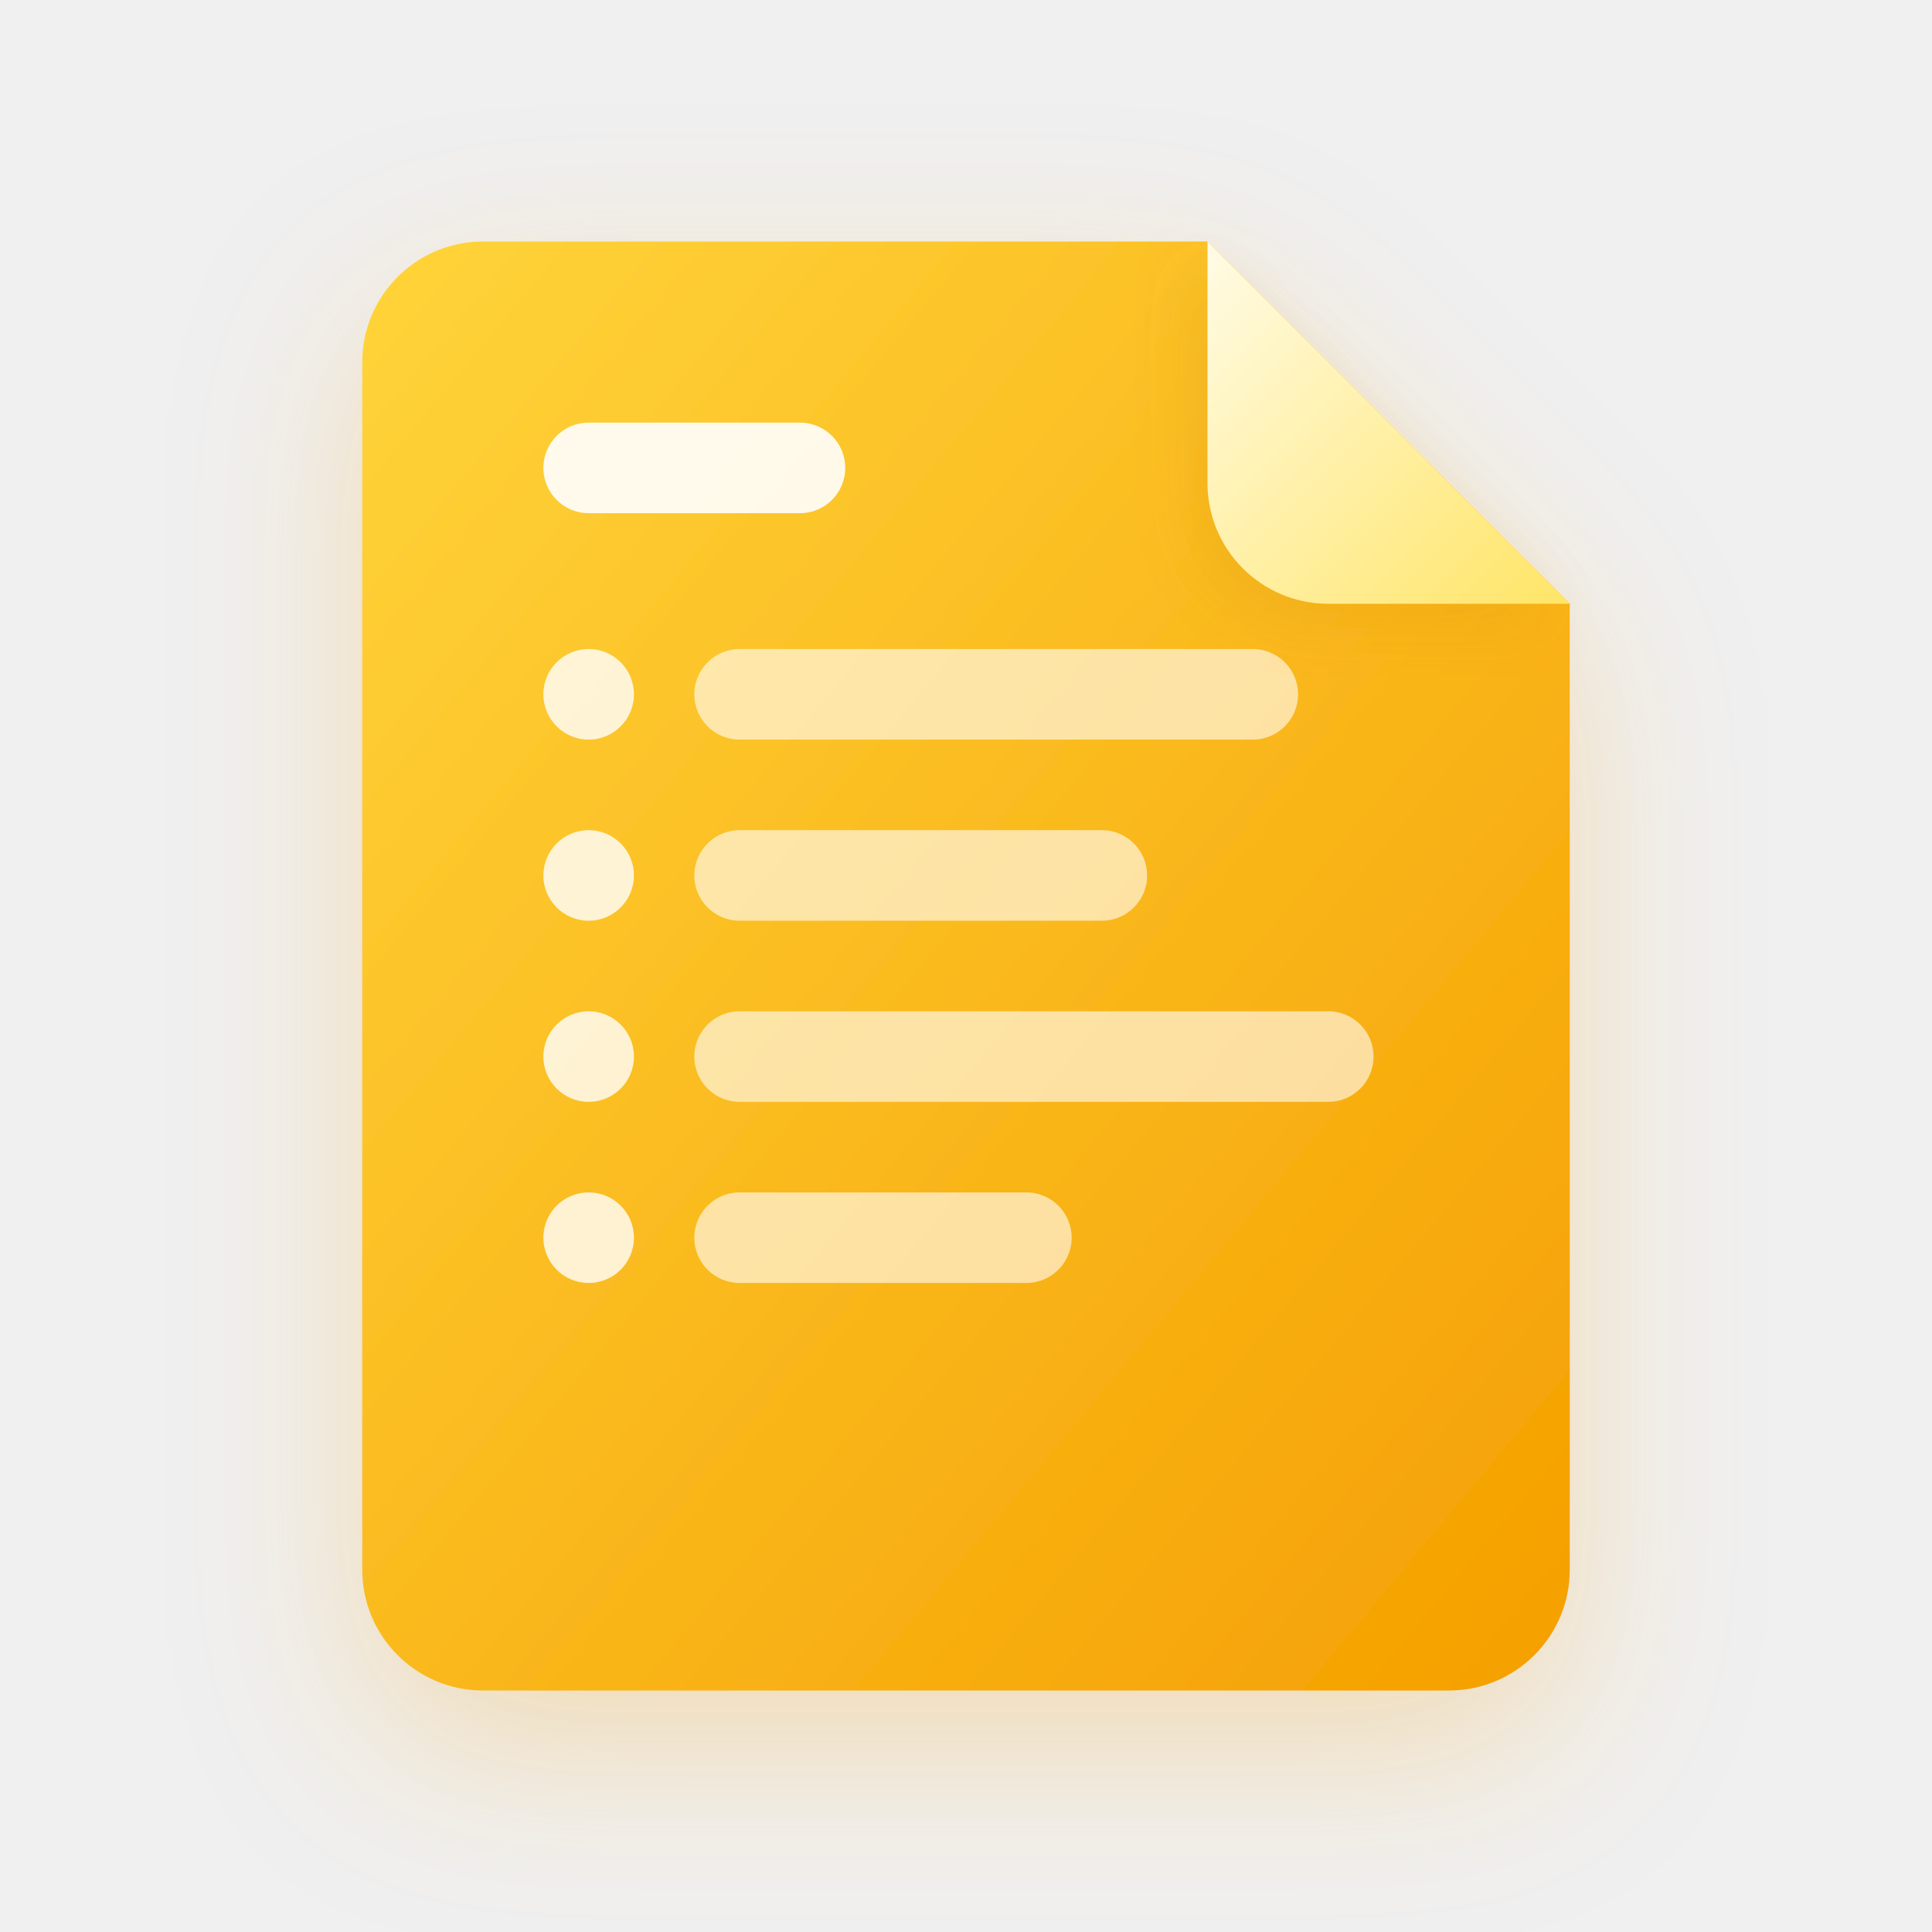
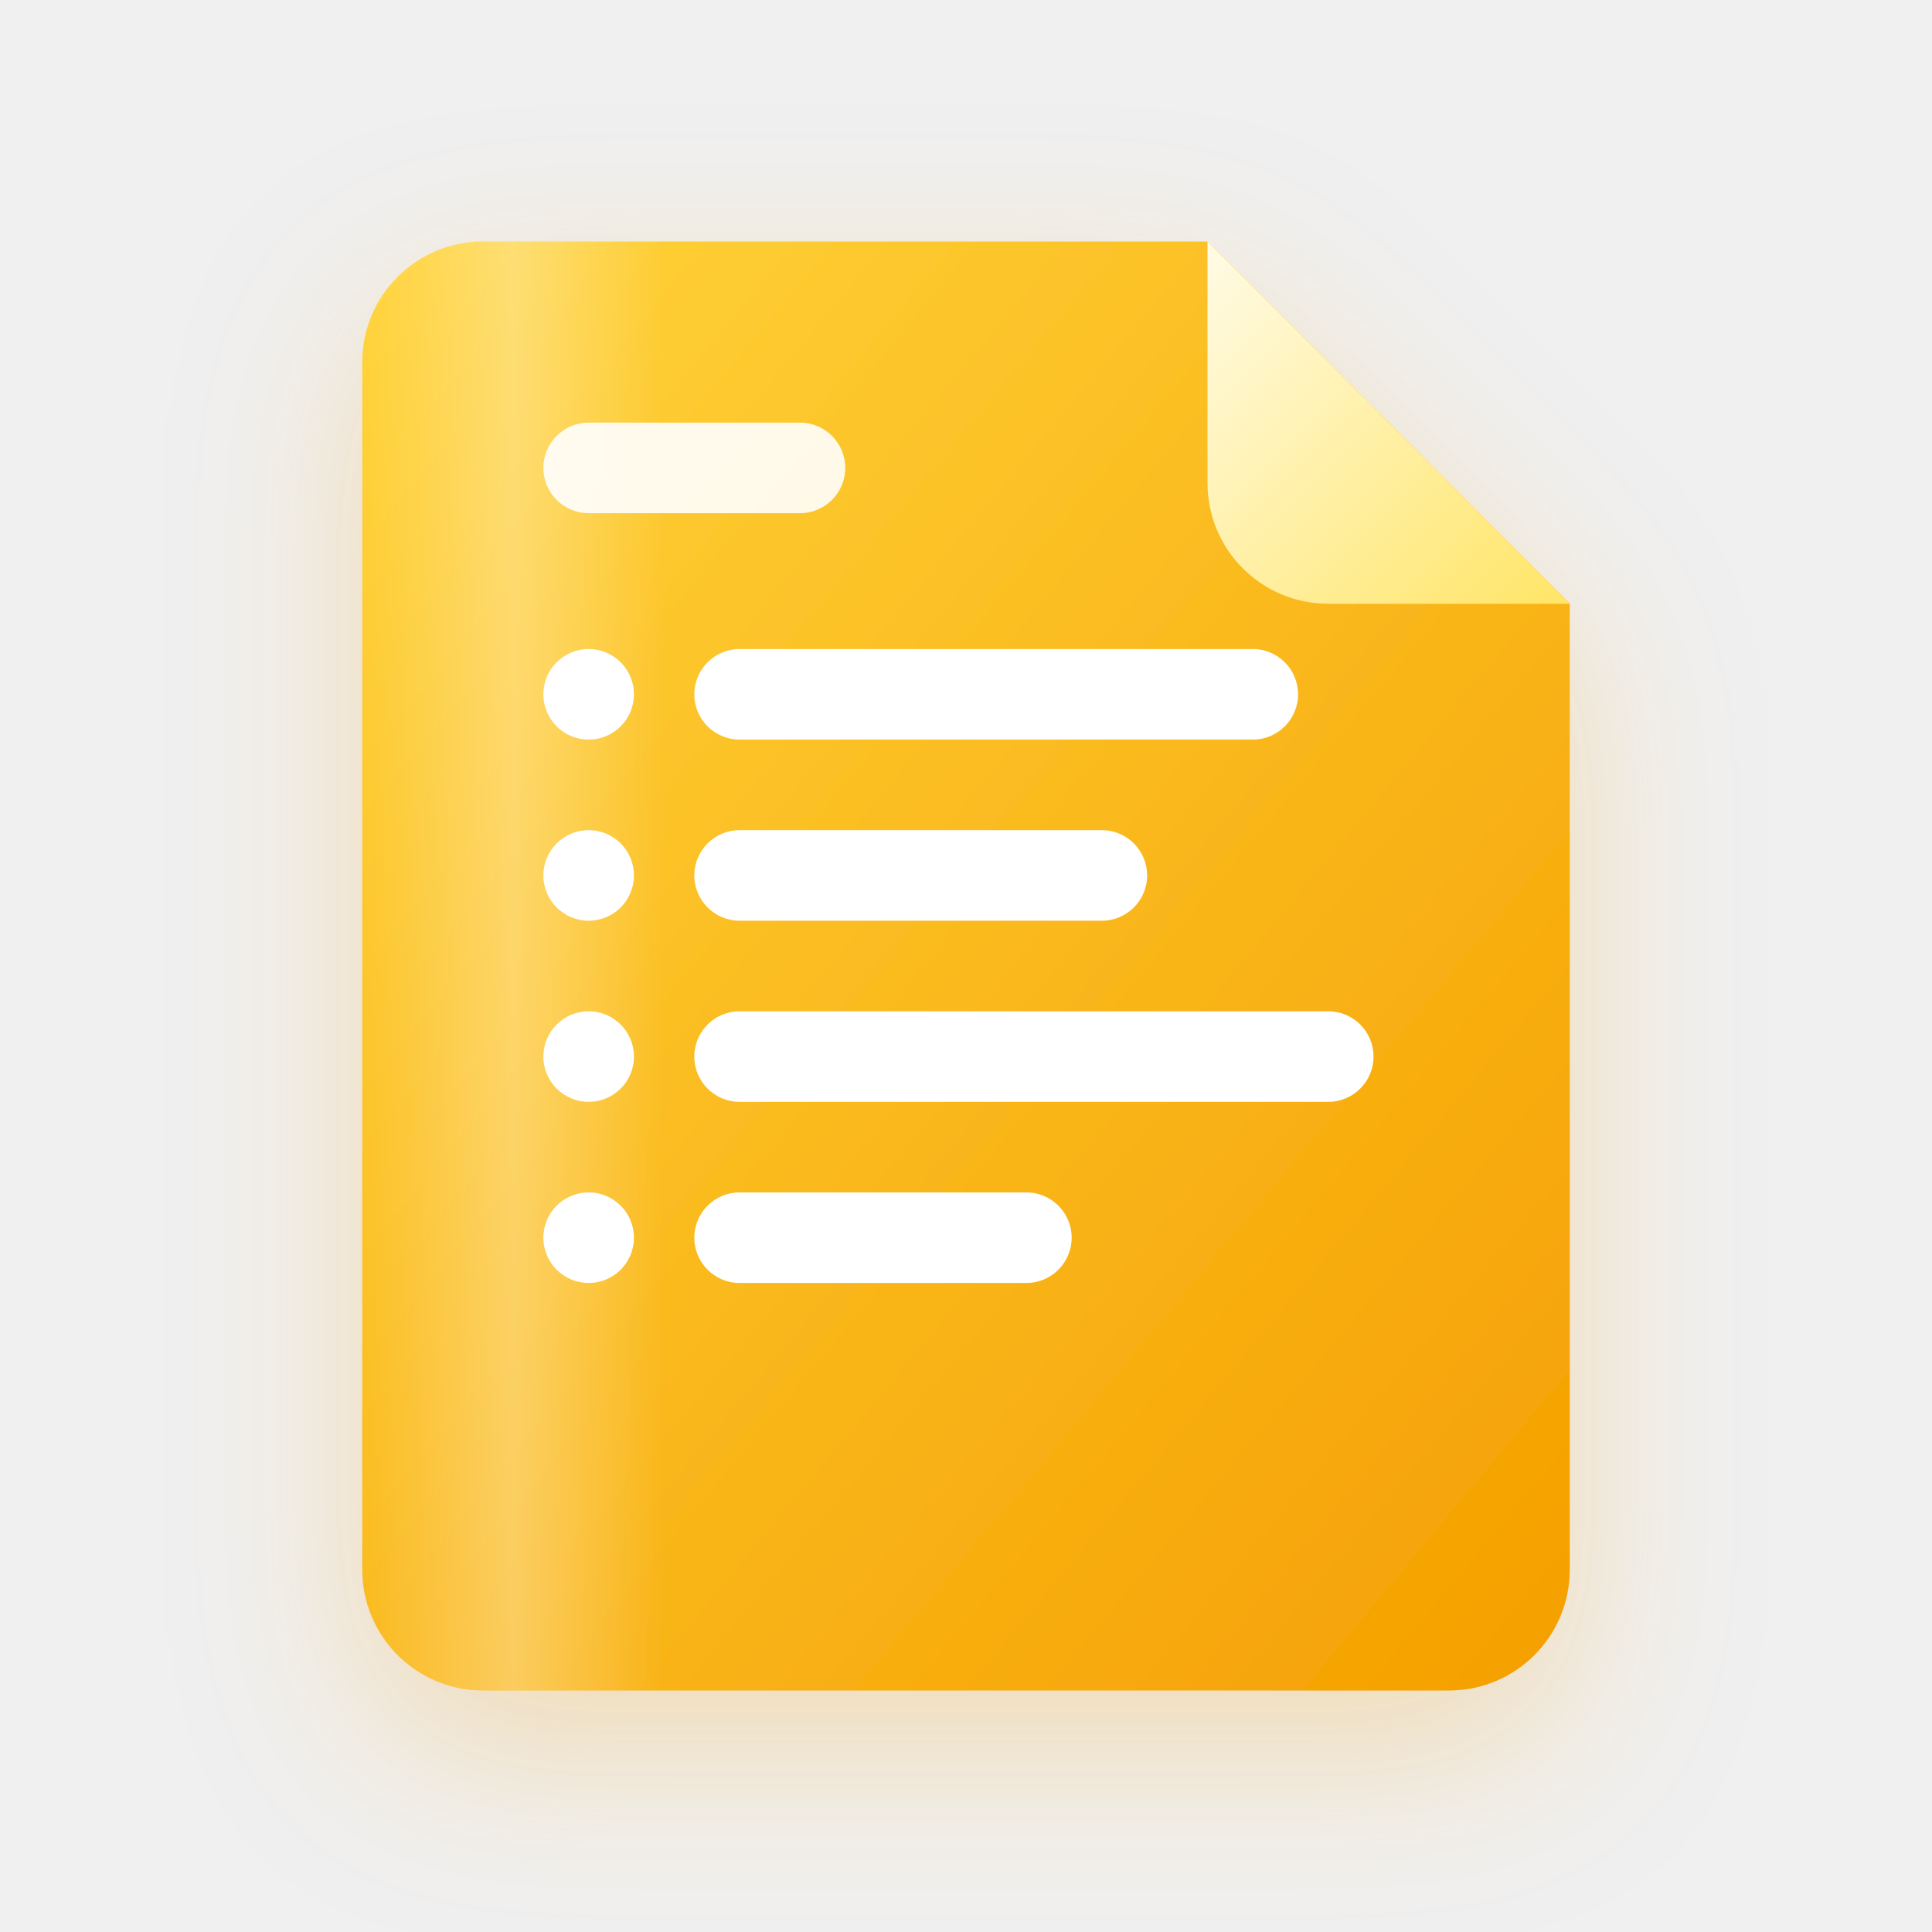
<svg xmlns="http://www.w3.org/2000/svg" width="512" height="512" viewBox="0 0 512 512">
  <defs>
    <style>
+       /* Smooth, professional float */
      @keyframes float {
        0%, 100% { transform: translateY(0px); }
        50% { transform: translateY(-8px); }
      }
-       @keyframes shadow-pulse {
-         0%, 100% { transform: scale(1); opacity: 0.25; }
-         50% { transform: scale(0.95); opacity: 0.15; }
+ 
+       /* Premium Sheen Glass Effect */
+       @keyframes sheen {
+         0% { transform: translateX(-150px) skewX(-25deg); }
+         25%, 100% { transform: translateX(500px) skewX(-25deg); }
      }
+ 
+       /* Sequential shrinking/growing lines (Processing effect) */
+       @keyframes pulse-line {
+         0%, 100% { opacity: 0.6; transform: scaleX(1); }
+         50% { opacity: 0.95; transform: scaleX(0.88); }
+       }
+       
+       /* Subtle dot pulse */
+       @keyframes dot-pulse {
+         0%, 100% { opacity: 0.8; transform: scale(1); }
+         50% { opacity: 1; transform: scale(1.15); }
+       }
+ 
+       /* Fold gentle hover */
+       @keyframes fold-pulse {
+         0%, 100% { transform: translate(0, 0) scale(1); filter: drop-shadow(-4px 4px 6px rgba(201, 120, 0, 0.15)); }
+         50% { transform: translate(-2px, 2px) scale(1.02); filter: drop-shadow(-6px 6px 10px rgba(201, 120, 0, 0.25)); }
+       }
+ 
      .doc-group {
-         animation: float 4s ease-in-out infinite;
+         animation: float 6s ease-in-out infinite;
        transform-origin: center;
+       }
+       
+       .sheen-layer {
+         animation: sheen 5s cubic-bezier(0.4, 0, 0.2, 1) infinite;
+         transform-origin: top left;
+       }
+ 
+       .line-1 { animation: pulse-line 4s ease-in-out infinite; transform-origin: 88px 120px; }
+       .line-2 { animation: pulse-line 4s ease-in-out 0.6s infinite; transform-origin: 88px 168px; }
+       .line-3 { animation: pulse-line 4s ease-in-out 1.2s infinite; transform-origin: 88px 216px; }
+       .line-4 { animation: pulse-line 4s ease-in-out 1.8s infinite; transform-origin: 88px 264px; }
+ 
+       .dot-1 { animation: dot-pulse 4s ease-in-out infinite; transform-origin: 60px 120px; }
+       .dot-2 { animation: dot-pulse 4s ease-in-out 0.6s infinite; transform-origin: 60px 168px; }
+       .dot-3 { animation: dot-pulse 4s ease-in-out 1.2s infinite; transform-origin: 60px 216px; }
+       .dot-4 { animation: dot-pulse 4s ease-in-out 1.8s infinite; transform-origin: 60px 264px; }
+ 
+       .fold {
+         animation: fold-pulse 5s ease-in-out infinite;
+         transform-origin: 272px 48px;
      }
    </style>
    <linearGradient id="docGrad" x1="0%" y1="0%" x2="100%" y2="100%">
      <stop offset="0%" stop-color="#FFD43B" />
      <stop offset="100%" stop-color="#F59F00" />
    </linearGradient>
    <linearGradient id="foldGrad" x1="0%" y1="0%" x2="100%" y2="100%">
      <stop offset="0%" stop-color="#FFFBE6" />
      <stop offset="100%" stop-color="#FFE566" />
    </linearGradient>
+     <linearGradient id="sheenGrad" x1="0%" y1="0%" x2="100%" y2="0%">
+       <stop offset="0%" stop-color="#FFFFFF" stop-opacity="0" />
+       <stop offset="50%" stop-color="#FFFFFF" stop-opacity="0.3" />
+       <stop offset="100%" stop-color="#FFFFFF" stop-opacity="0" />
+     </linearGradient>
    <filter id="shadow" x="-50%" y="-50%" width="200%" height="200%">
      <feDropShadow dx="0" dy="16" stdDeviation="24" flood-color="#F59F00" flood-opacity="0.25" />
    </filter>
-     <filter id="foldShadow" x="-20%" y="-20%" width="140%" height="140%">
-       <feDropShadow dx="-4" dy="4" stdDeviation="8" flood-color="#C97800" flood-opacity="0.15" />
-     </filter>
+     <clipPath id="docClip">
+       <path d="M 32 0                 L 224 0                 L 320 96                 L 320 352                 C 320 369.673 305.673 384 288 384                 L 32 384                 C 14.327 384 0 369.673 0 352                 L 0 32                 C 0 14.327 14.327 0 32 0 Z" />
+     </clipPath>
  </defs>
  <g class="doc-group">
    <g transform="translate(96, 64)" filter="url(#shadow)">
      <path d="M 32 0                 L 224 0                 L 320 96                 L 320 352                 C 320 369.673 305.673 384 288 384                 L 32 384                 C 14.327 384 0 369.673 0 352                 L 0 32                 C 0 14.327 14.327 0 32 0 Z" fill="url(#docGrad)" />
-       <path d="M 224 0                L 320 96                L 256 96                C 238.327 96 224 81.673 224 64                Z" fill="url(#foldGrad)" filter="url(#foldShadow)" />
+       <g clip-path="url(#docClip)">
+         <rect y="-50" width="80" height="484" fill="url(#sheenGrad)" class="sheen-layer" pointer-events="none" />
+       </g>
+       <path class="fold" d="M 224 0                L 320 96                L 256 96                C 238.327 96 224 81.673 224 64                Z" fill="url(#foldGrad)" />
      <rect x="48" y="48" width="80" height="24" rx="12" fill="#FFFFFF" opacity="0.9" />
-       <circle cx="60" cy="120" r="12" fill="#FFFFFF" opacity="0.8" />
-       <rect x="88" y="108" width="160" height="24" rx="12" fill="#FFFFFF" opacity="0.6" />
-       <circle cx="60" cy="168" r="12" fill="#FFFFFF" opacity="0.8" />
-       <rect x="88" y="156" width="120" height="24" rx="12" fill="#FFFFFF" opacity="0.6" />
-       <circle cx="60" cy="216" r="12" fill="#FFFFFF" opacity="0.8" />
-       <rect x="88" y="204" width="180" height="24" rx="12" fill="#FFFFFF" opacity="0.6" />
-       <circle cx="60" cy="264" r="12" fill="#FFFFFF" opacity="0.8" />
-       <rect x="88" y="252" width="100" height="24" rx="12" fill="#FFFFFF" opacity="0.6" />
+       <circle class="dot-1" cx="60" cy="120" r="12" fill="#FFFFFF" />
+       <rect class="line-1" x="88" y="108" width="160" height="24" rx="12" fill="#FFFFFF" />
+       <circle class="dot-2" cx="60" cy="168" r="12" fill="#FFFFFF" />
+       <rect class="line-2" x="88" y="156" width="120" height="24" rx="12" fill="#FFFFFF" />
+       <circle class="dot-3" cx="60" cy="216" r="12" fill="#FFFFFF" />
+       <rect class="line-3" x="88" y="204" width="180" height="24" rx="12" fill="#FFFFFF" />
+       <circle class="dot-4" cx="60" cy="264" r="12" fill="#FFFFFF" />
+       <rect class="line-4" x="88" y="252" width="100" height="24" rx="12" fill="#FFFFFF" />
    </g>
  </g>
</svg>
